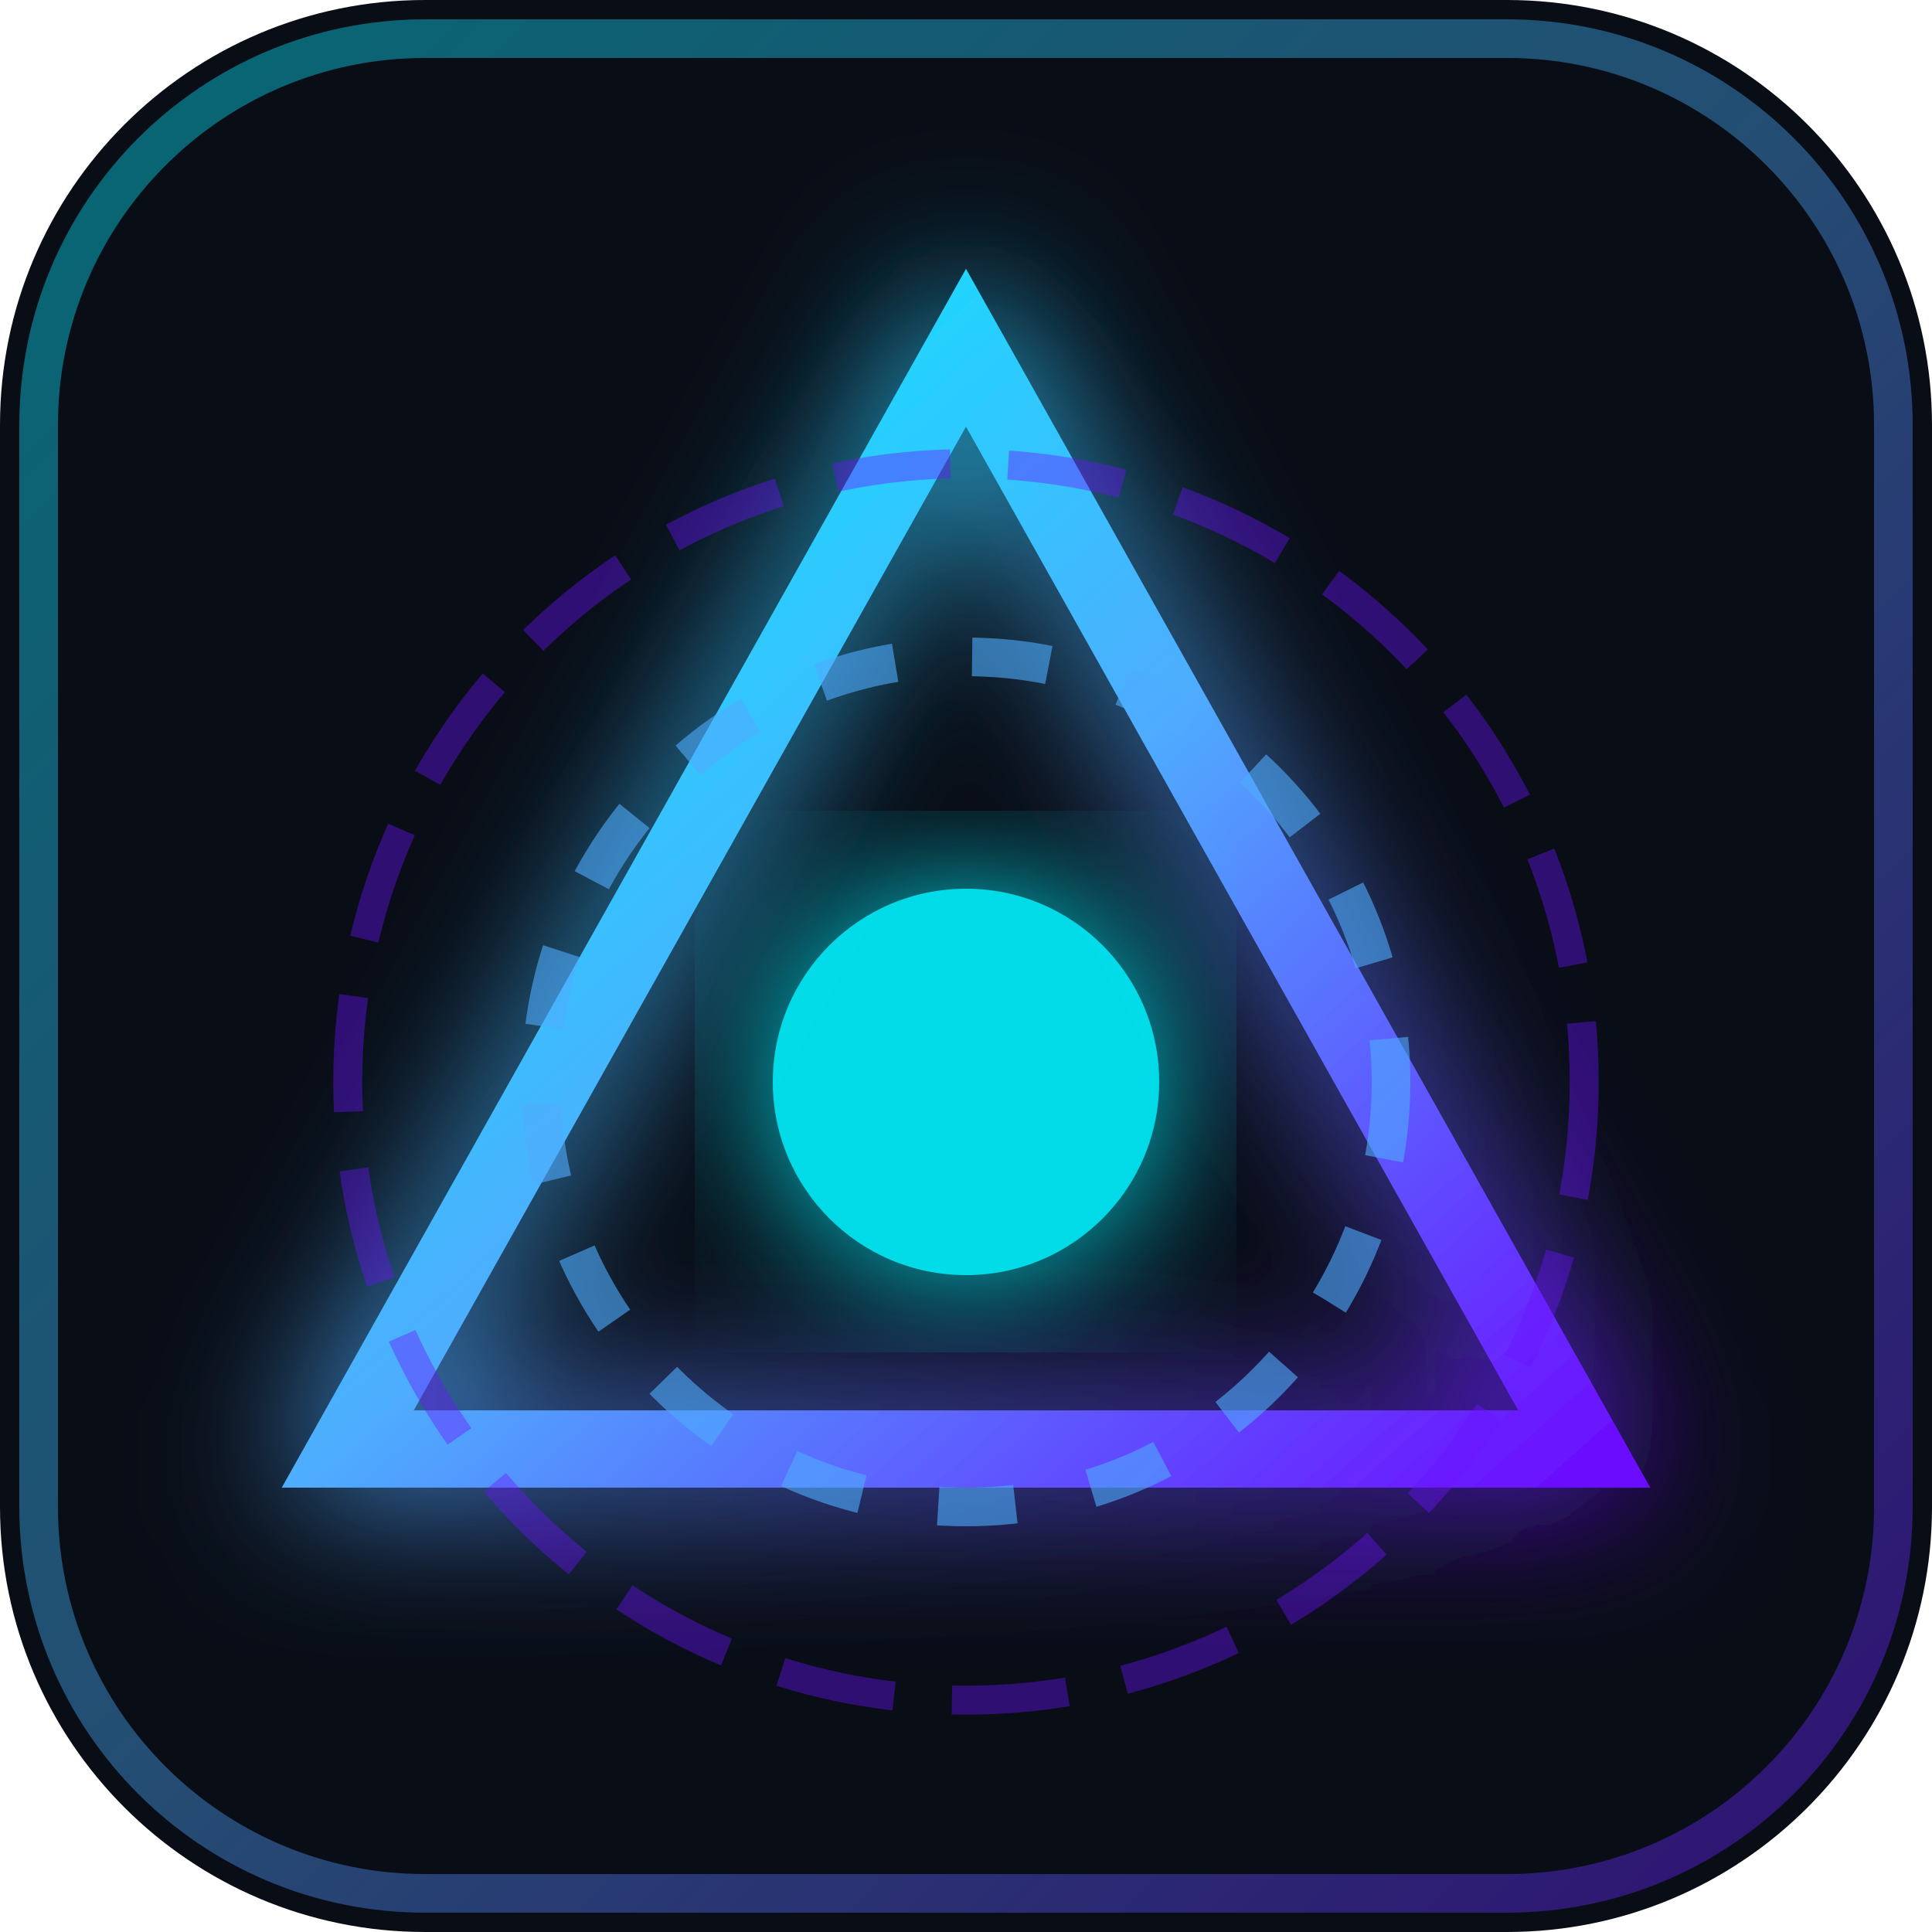
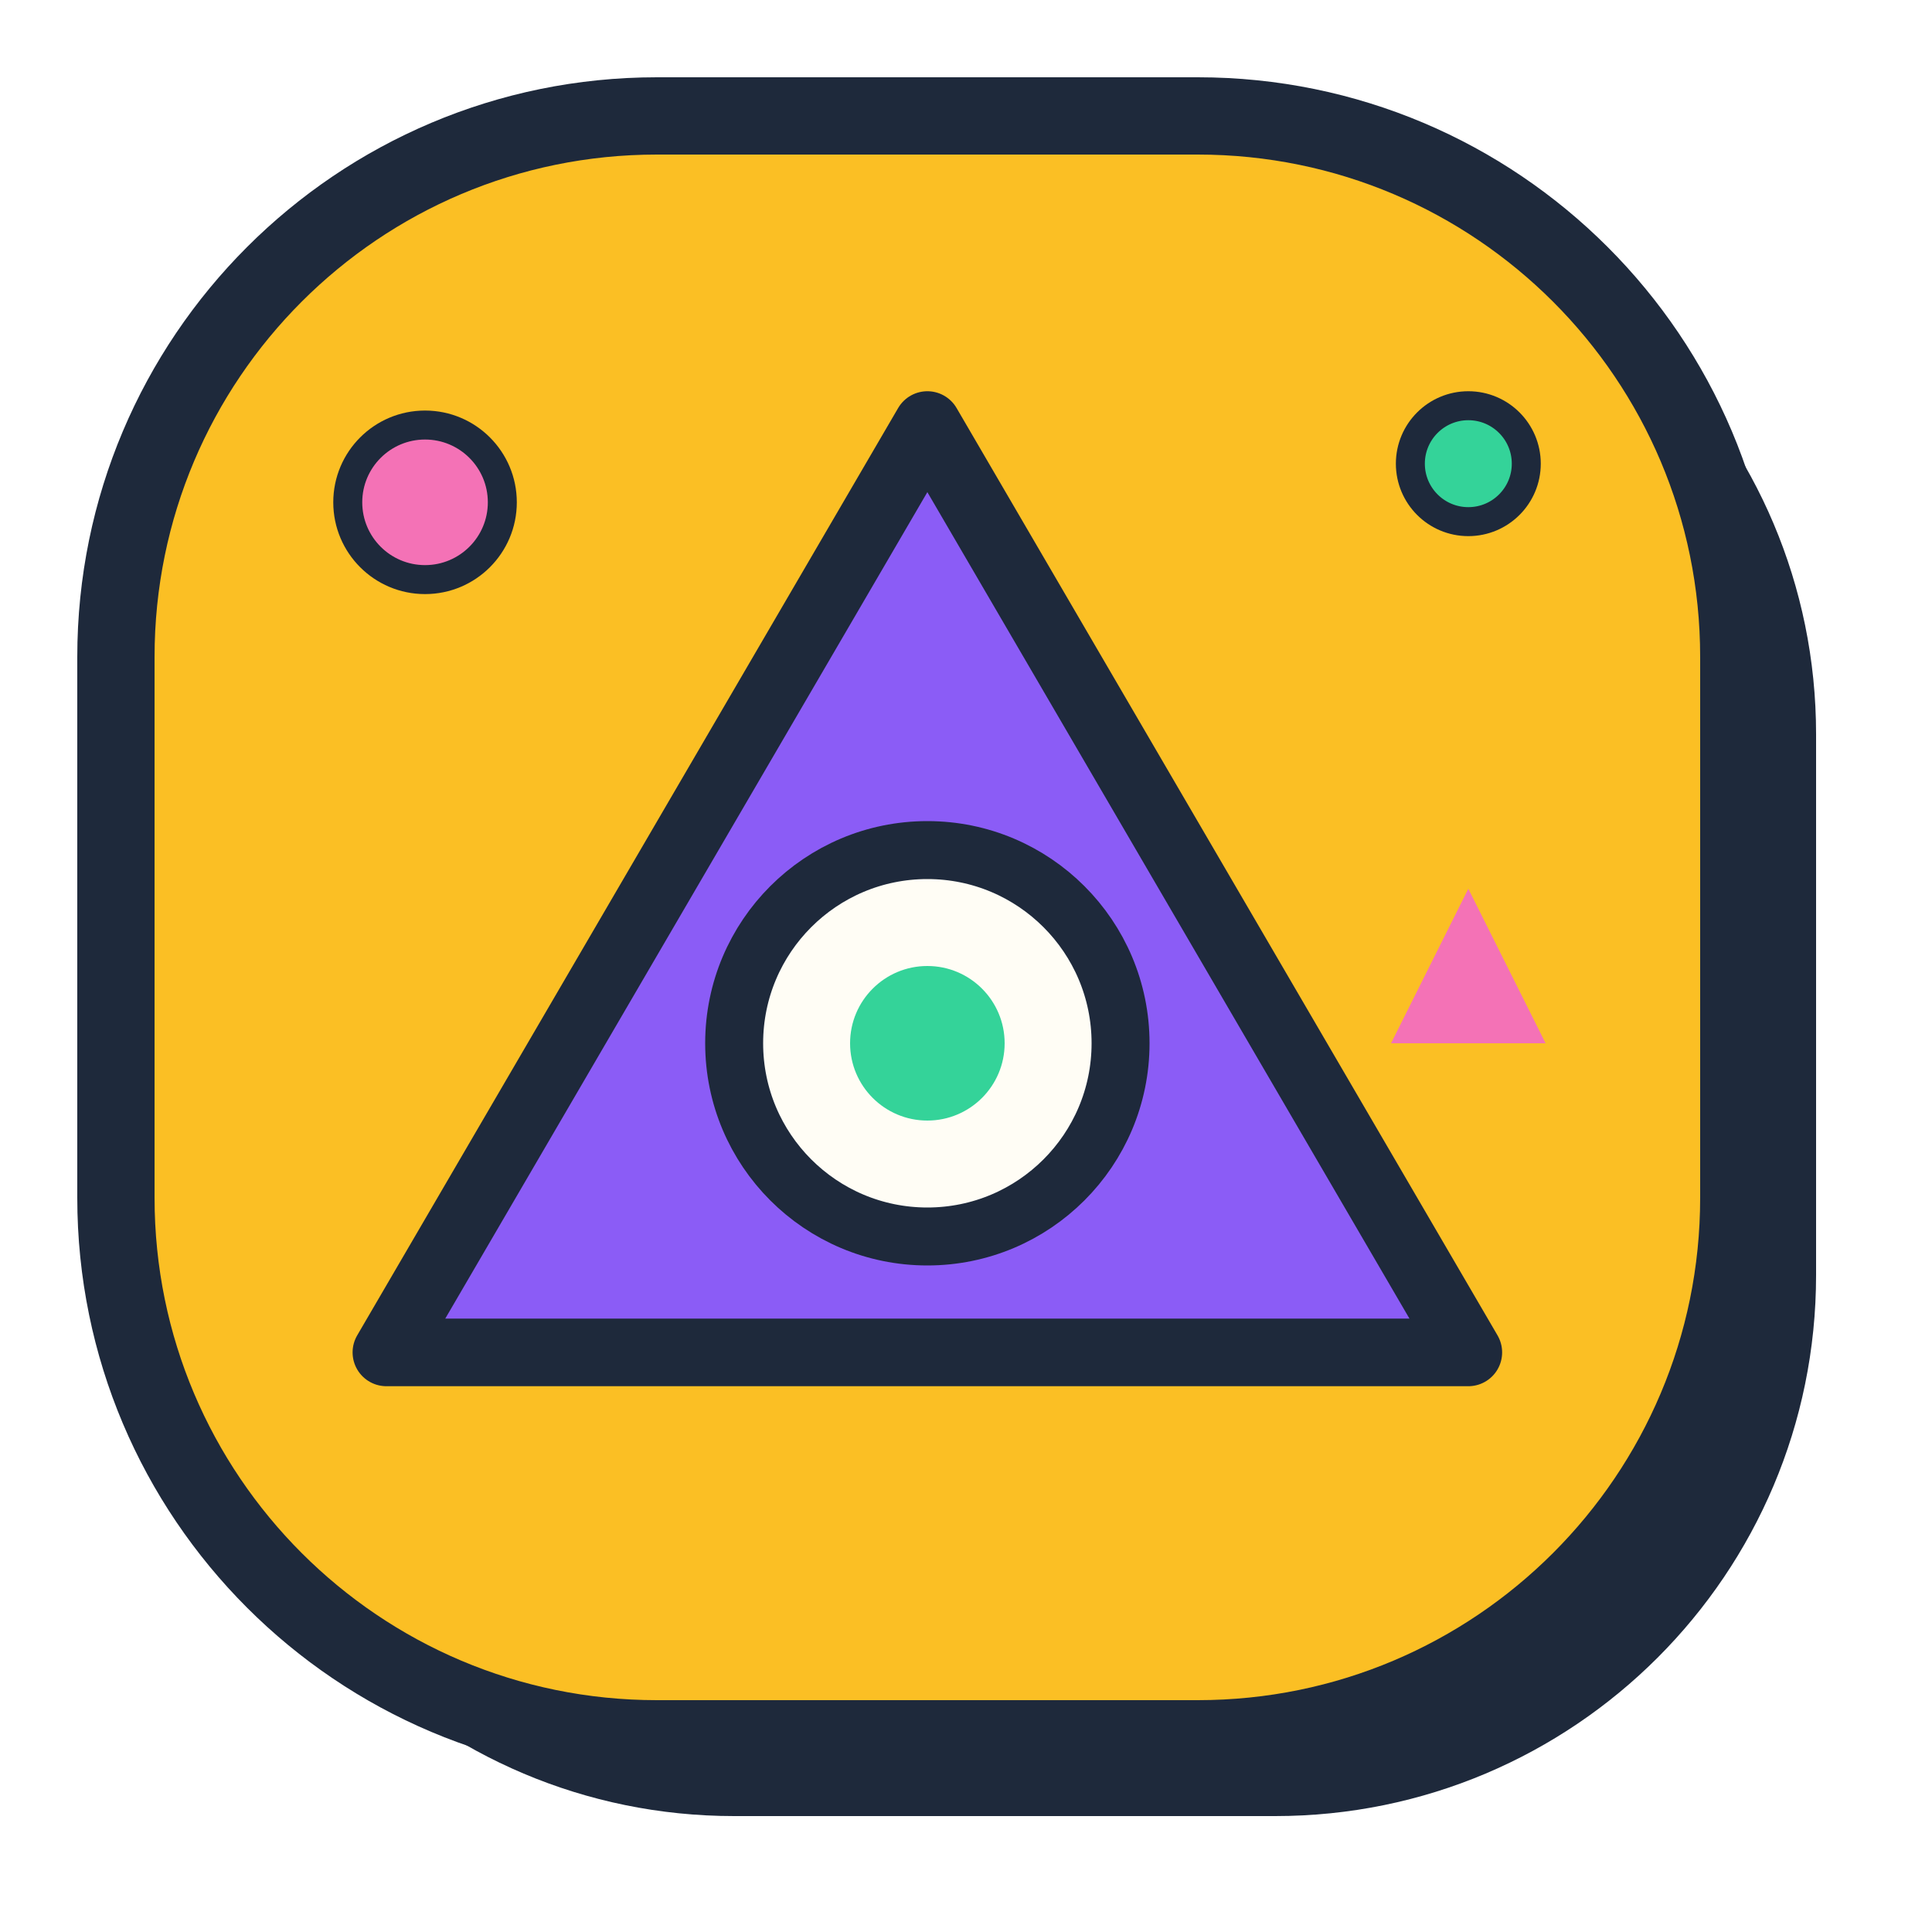
<svg xmlns="http://www.w3.org/2000/svg" viewBox="0 0 100 100" fill="none">
-   <defs>
-     <linearGradient id="beamGrad" x1="0%" y1="0%" x2="100%" y2="100%">
-       <stop offset="0%" stop-color="#00f2fe" />
-       <stop offset="50%" stop-color="#4facfe" />
-       <stop offset="100%" stop-color="#6b11ff" />
-     </linearGradient>
-     <filter id="glow" x="-20%" y="-20%" width="140%" height="140%">
-       <feGaussianBlur stdDeviation="4" result="blur" />
-       <feComposite in="SourceGraphic" in2="blur" operator="over" />
-     </filter>
-   </defs>
-   <rect width="100" height="100" rx="22" fill="#090d16" />
-   <rect x="2" y="2" width="96" height="96" rx="20" stroke="url(#beamGrad)" stroke-width="2" stroke-opacity="0.4" />
-   <polygon points="50,18 82,75 18,75" stroke="url(#beamGrad)" stroke-width="4" fill="none" filter="url(#glow)" />
-   <circle cx="50" cy="56" r="10" fill="#00f2fe" filter="url(#glow)" opacity="0.9" />
-   <circle cx="50" cy="56" r="22" stroke="#4facfe" stroke-width="2" stroke-dasharray="4 4" opacity="0.6" />
-   <circle cx="50" cy="56" r="32" stroke="#6b11ff" stroke-width="1.5" stroke-dasharray="6 3" opacity="0.4" />
+   <rect x="10" y="10" width="84" height="84" rx="28" fill="#1E293B" />
+   <rect x="6" y="6" width="84" height="84" rx="28" fill="#FBBF24" stroke="#1E293B" stroke-width="4" />
+   <polygon points="48,22 76,70 20,70" fill="#8B5CF6" stroke="#1E293B" stroke-width="3.5" stroke-linejoin="round" />
+   <circle cx="48" cy="54" r="10" fill="#FFFDF5" stroke="#1E293B" stroke-width="3" />
+   <circle cx="48" cy="54" r="4" fill="#34D399" />
+   <circle cx="22" cy="26" r="4" fill="#F472B6" stroke="#1E293B" stroke-width="1.5" />
+   <circle cx="76" cy="24" r="3" fill="#34D399" stroke="#1E293B" stroke-width="1.5" />
+   <polygon points="76,46 80,54 72,54" fill="#F472B6" />
</svg>
